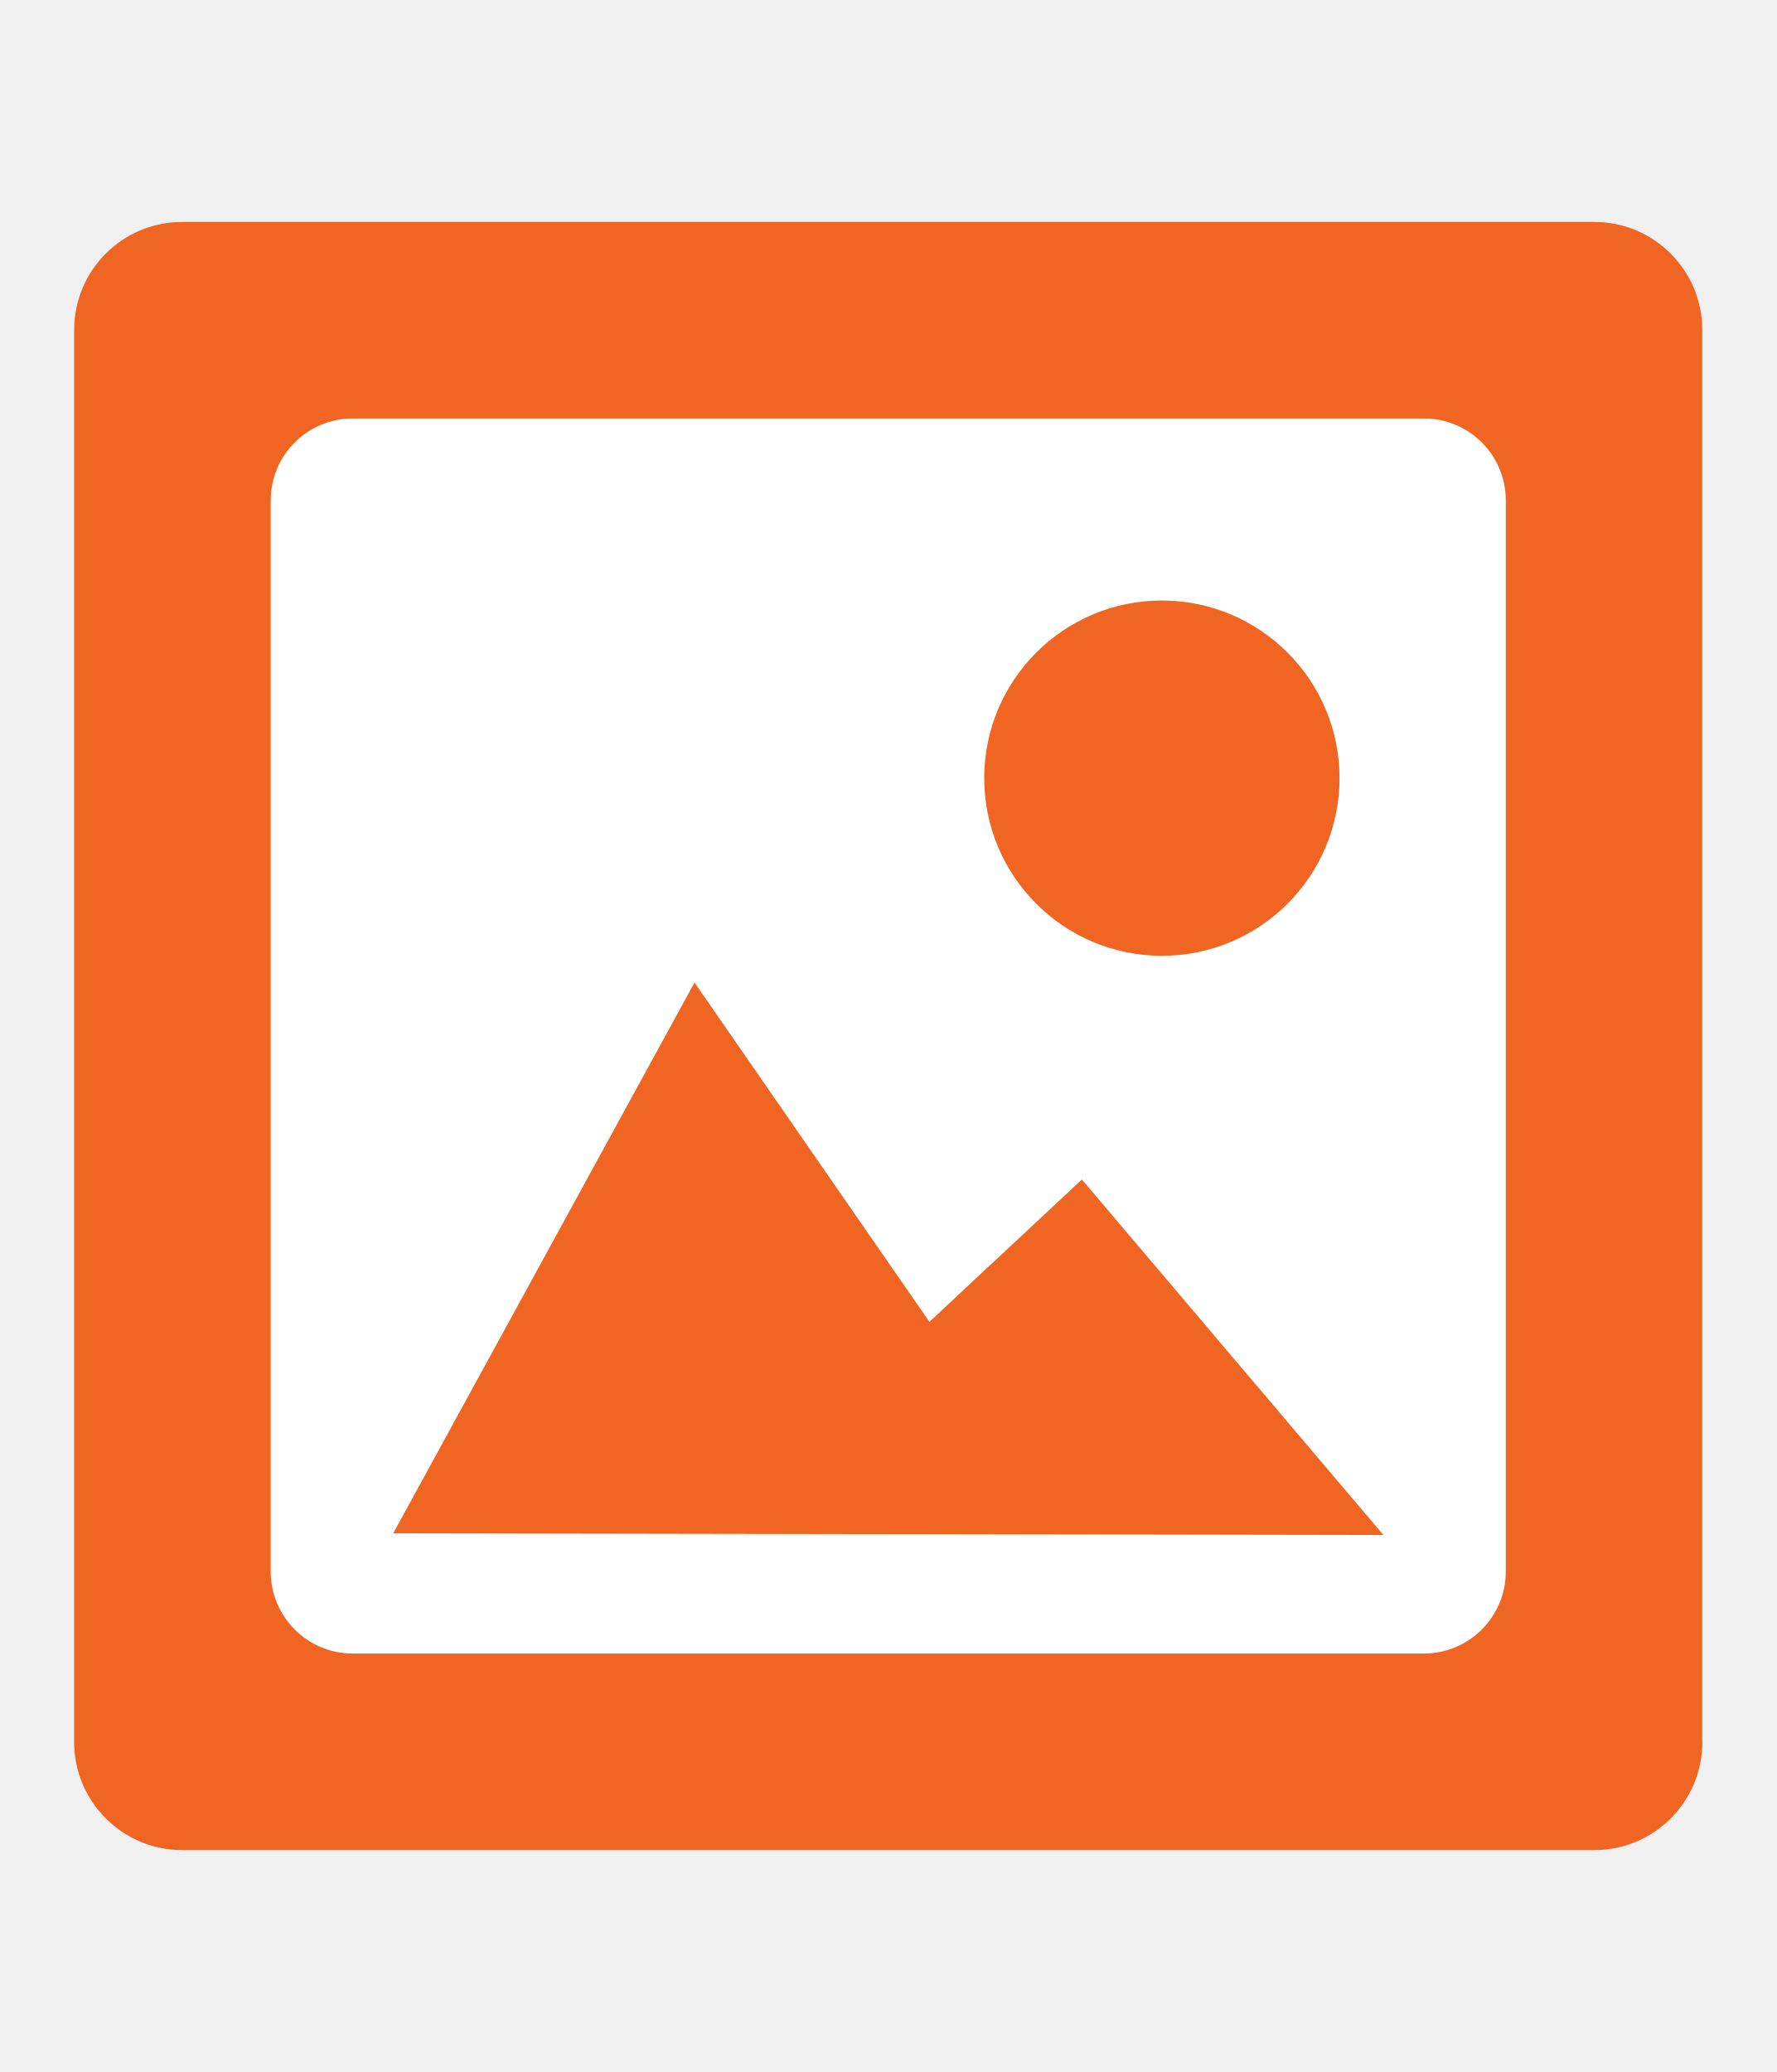
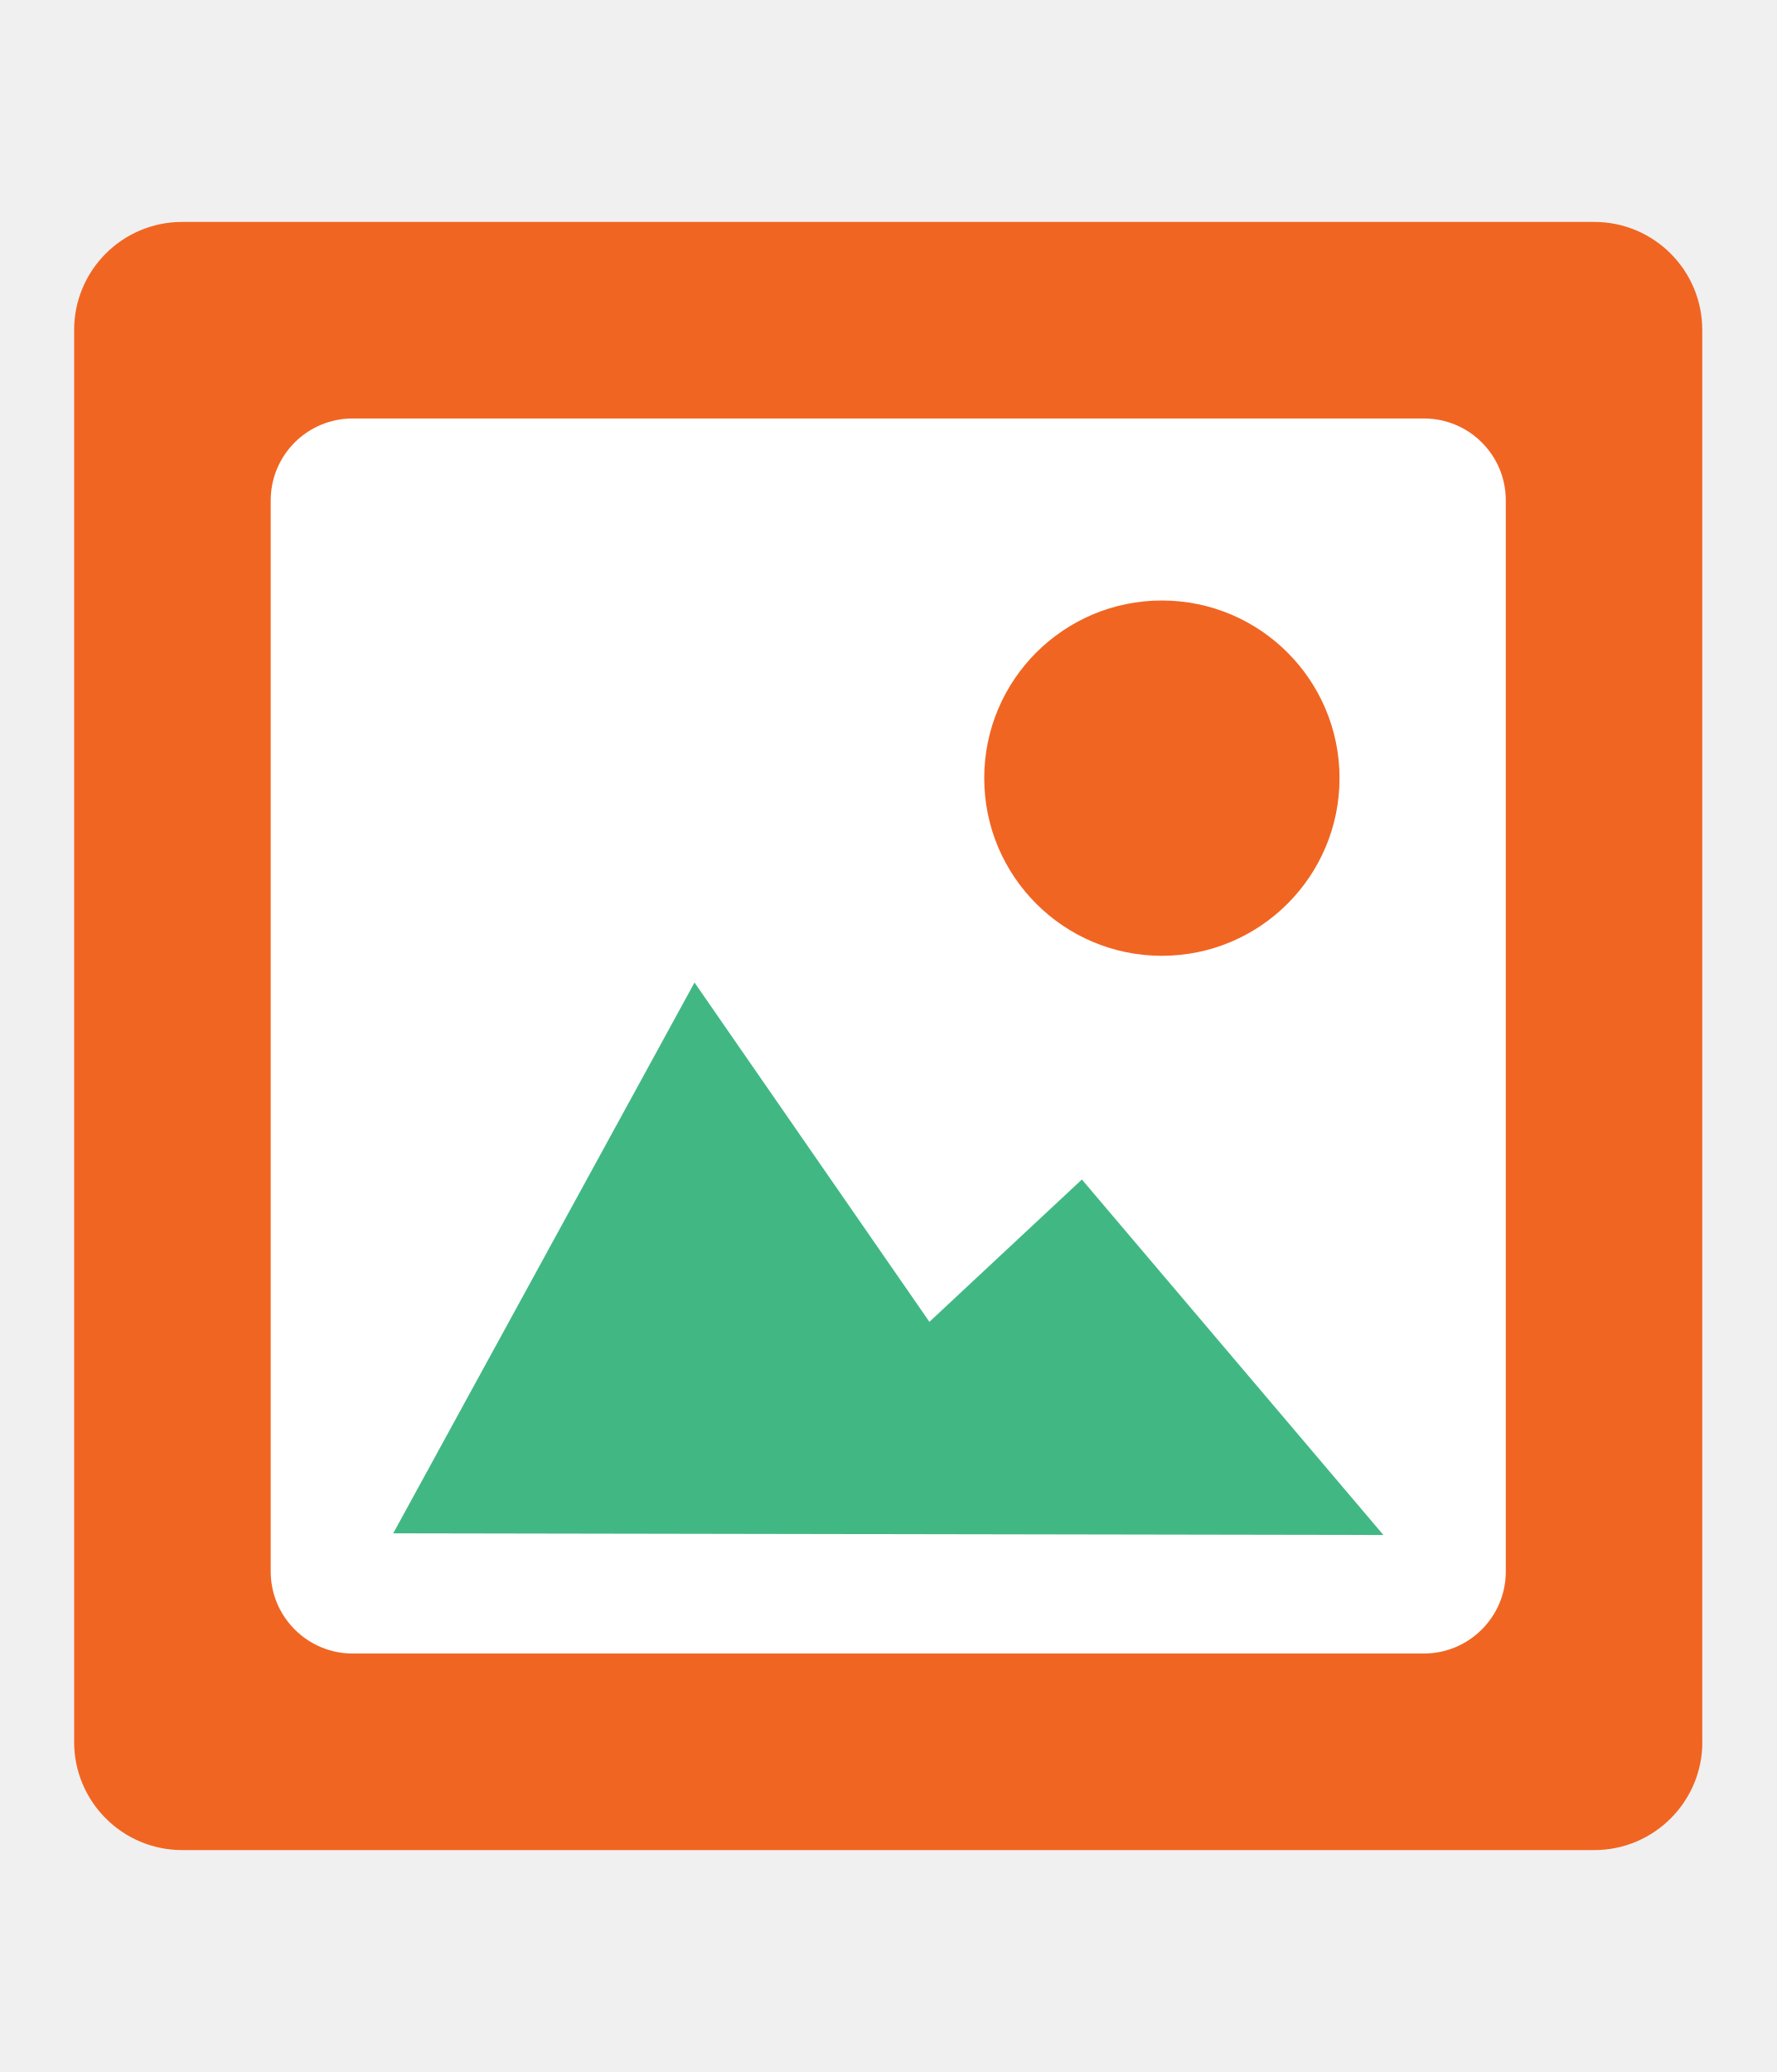
<svg xmlns="http://www.w3.org/2000/svg" version="1.1" id="Layer_1" x="0px" y="0px" width="17.01px" height="19.84px" viewBox="0 0 17.01 19.84" enable-background="new 0 0 17.01 19.84" xml:space="preserve">
  <g>
    <path fill="#F16522" d="M16.3,16.681c0,0.57-0.463,1.034-1.034,1.034H1.744c-0.571,0-1.034-0.464-1.034-1.034V3.159   c0-0.571,0.463-1.034,1.034-1.034h13.521c0.571,0,1.034,0.463,1.034,1.034V16.681z" />
    <path fill="#FFFFFF" d="M14.418,15.048c0,0.433-0.351,0.785-0.785,0.785H3.377c-0.434,0-0.785-0.353-0.785-0.785V4.792   c0-0.435,0.352-0.785,0.785-0.785h10.256c0.435,0,0.785,0.351,0.785,0.785V15.048z" />
    <circle fill="#F16522" cx="11.125" cy="7.451" r="1.701" />
-     <polygon fill="#F16522" points="13.246,14.698 10.359,11.294 8.899,12.657 6.65,9.408 3.765,14.682  " />
+     <polygon fill="#41B883" points="13.246,14.698 10.359,11.294 8.899,12.657 6.65,9.408 3.765,14.682  " />
  </g>
</svg>
